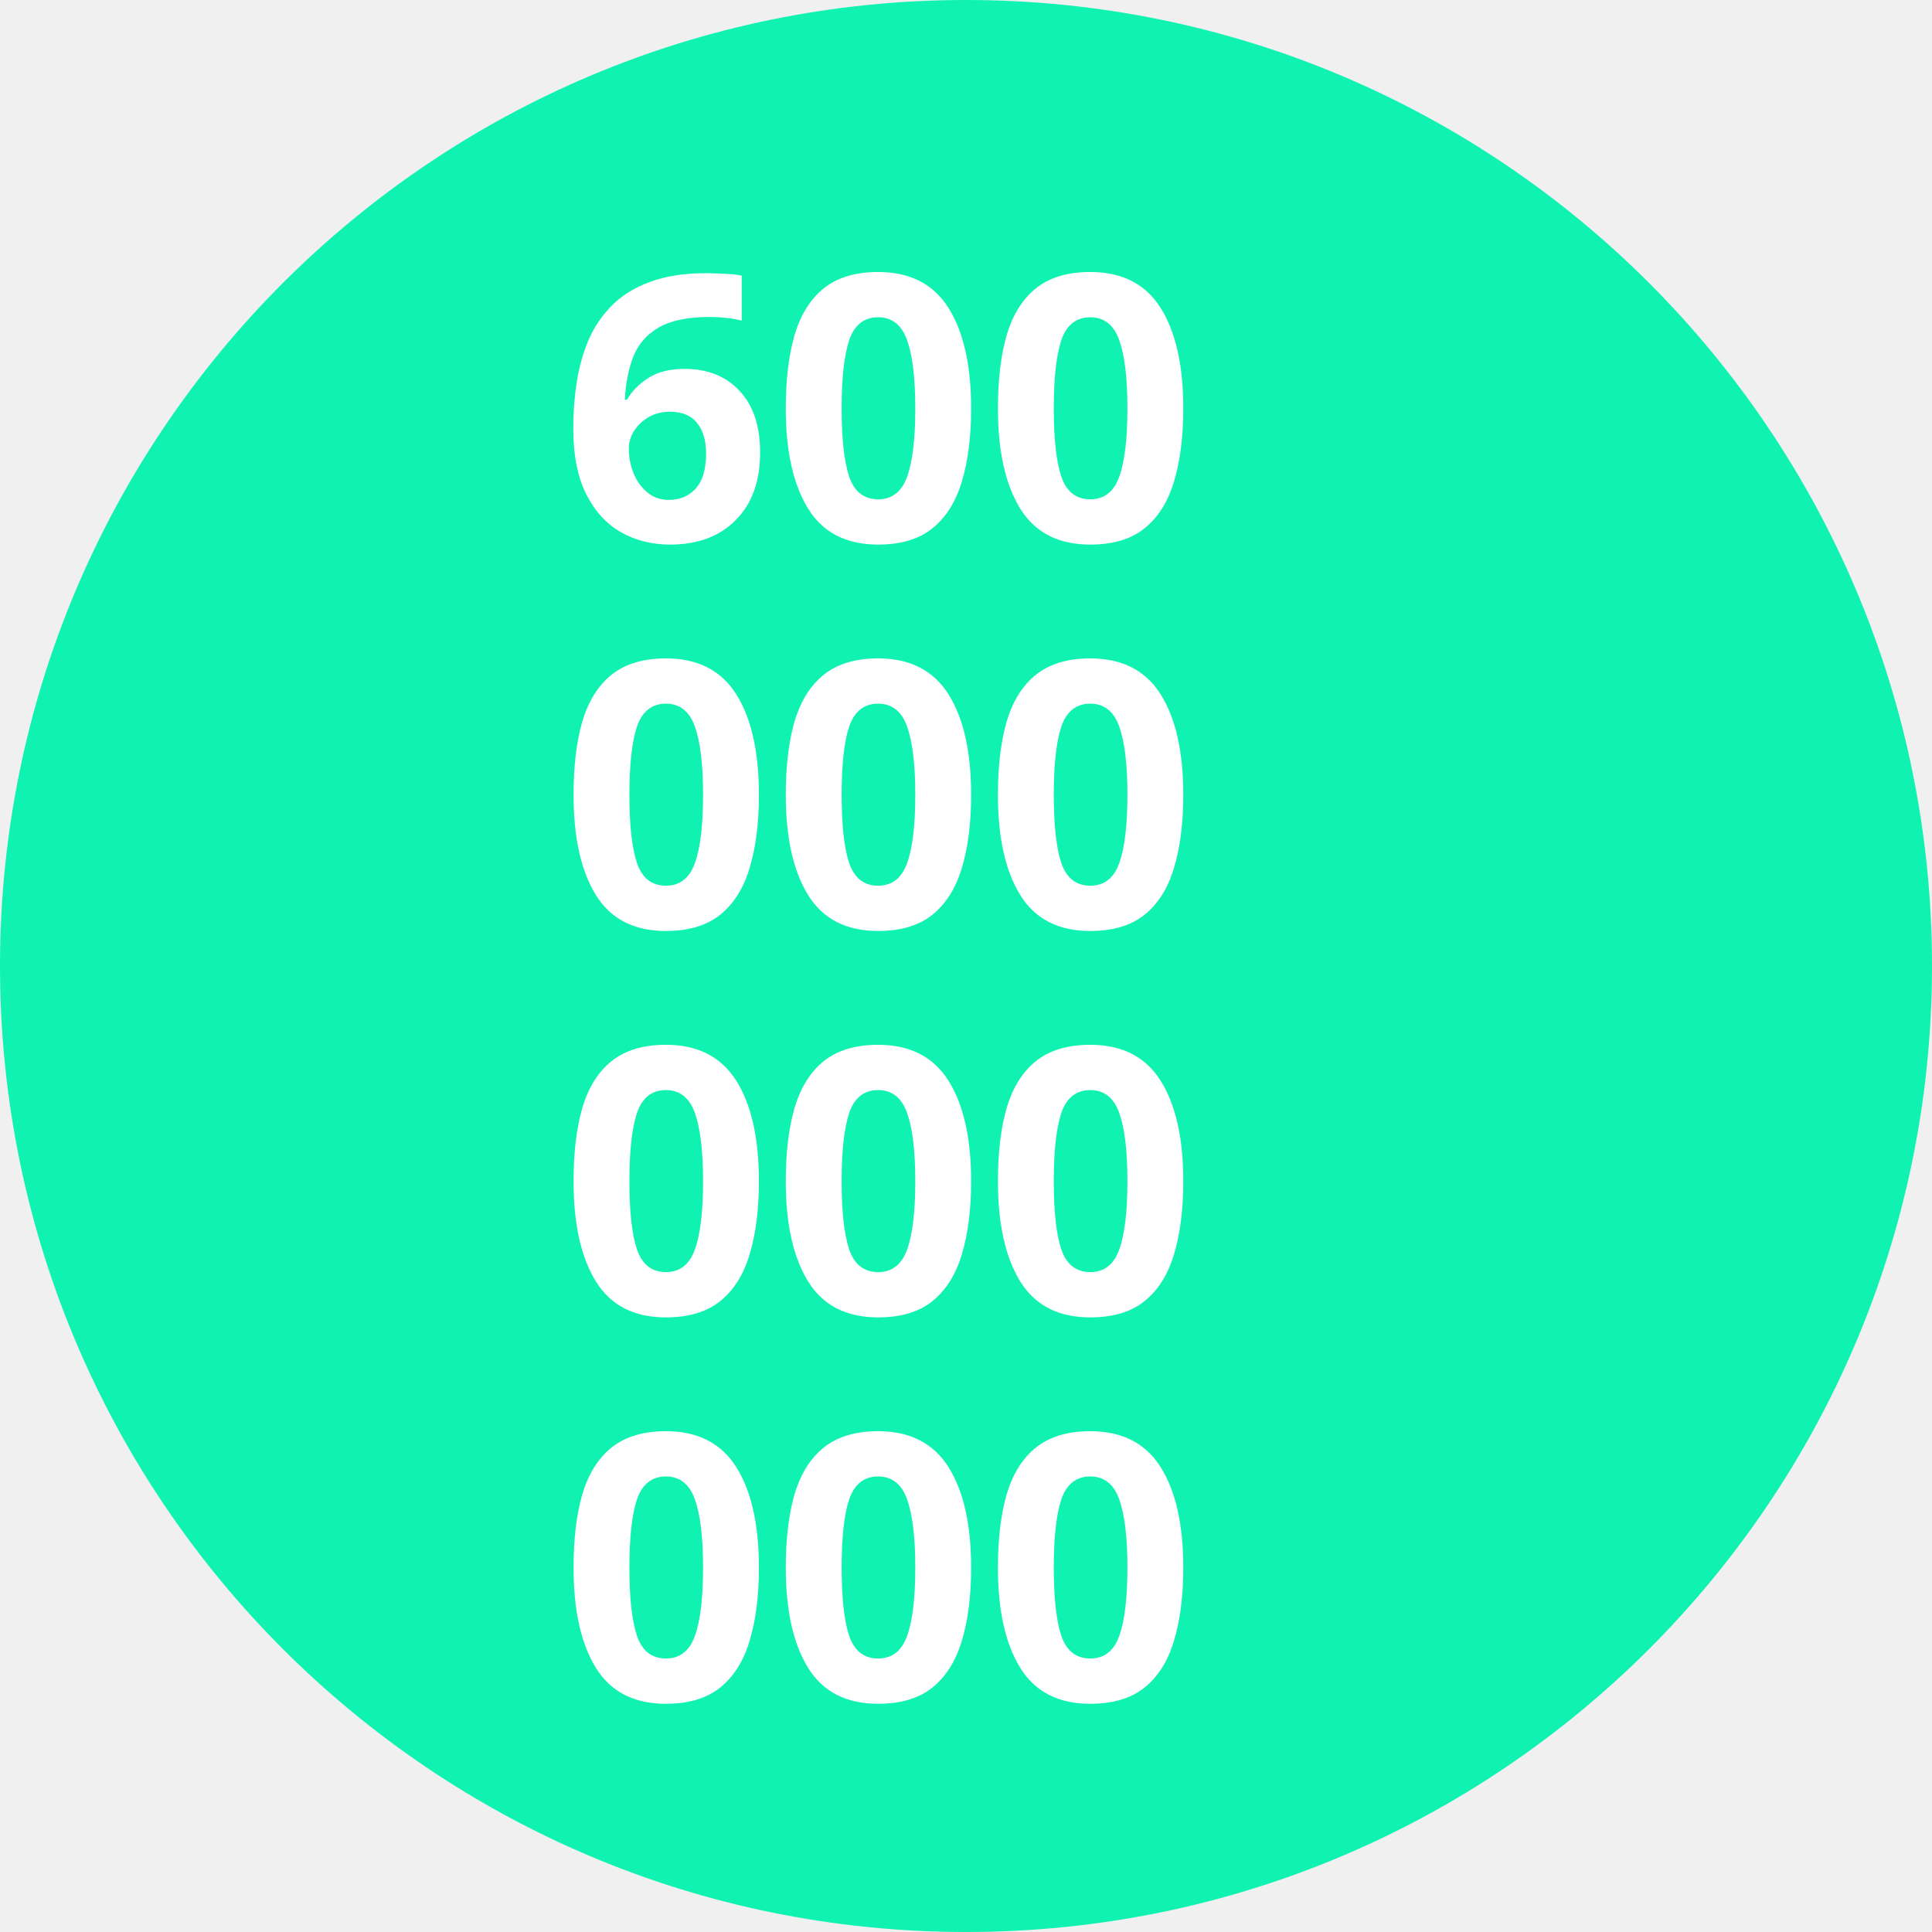
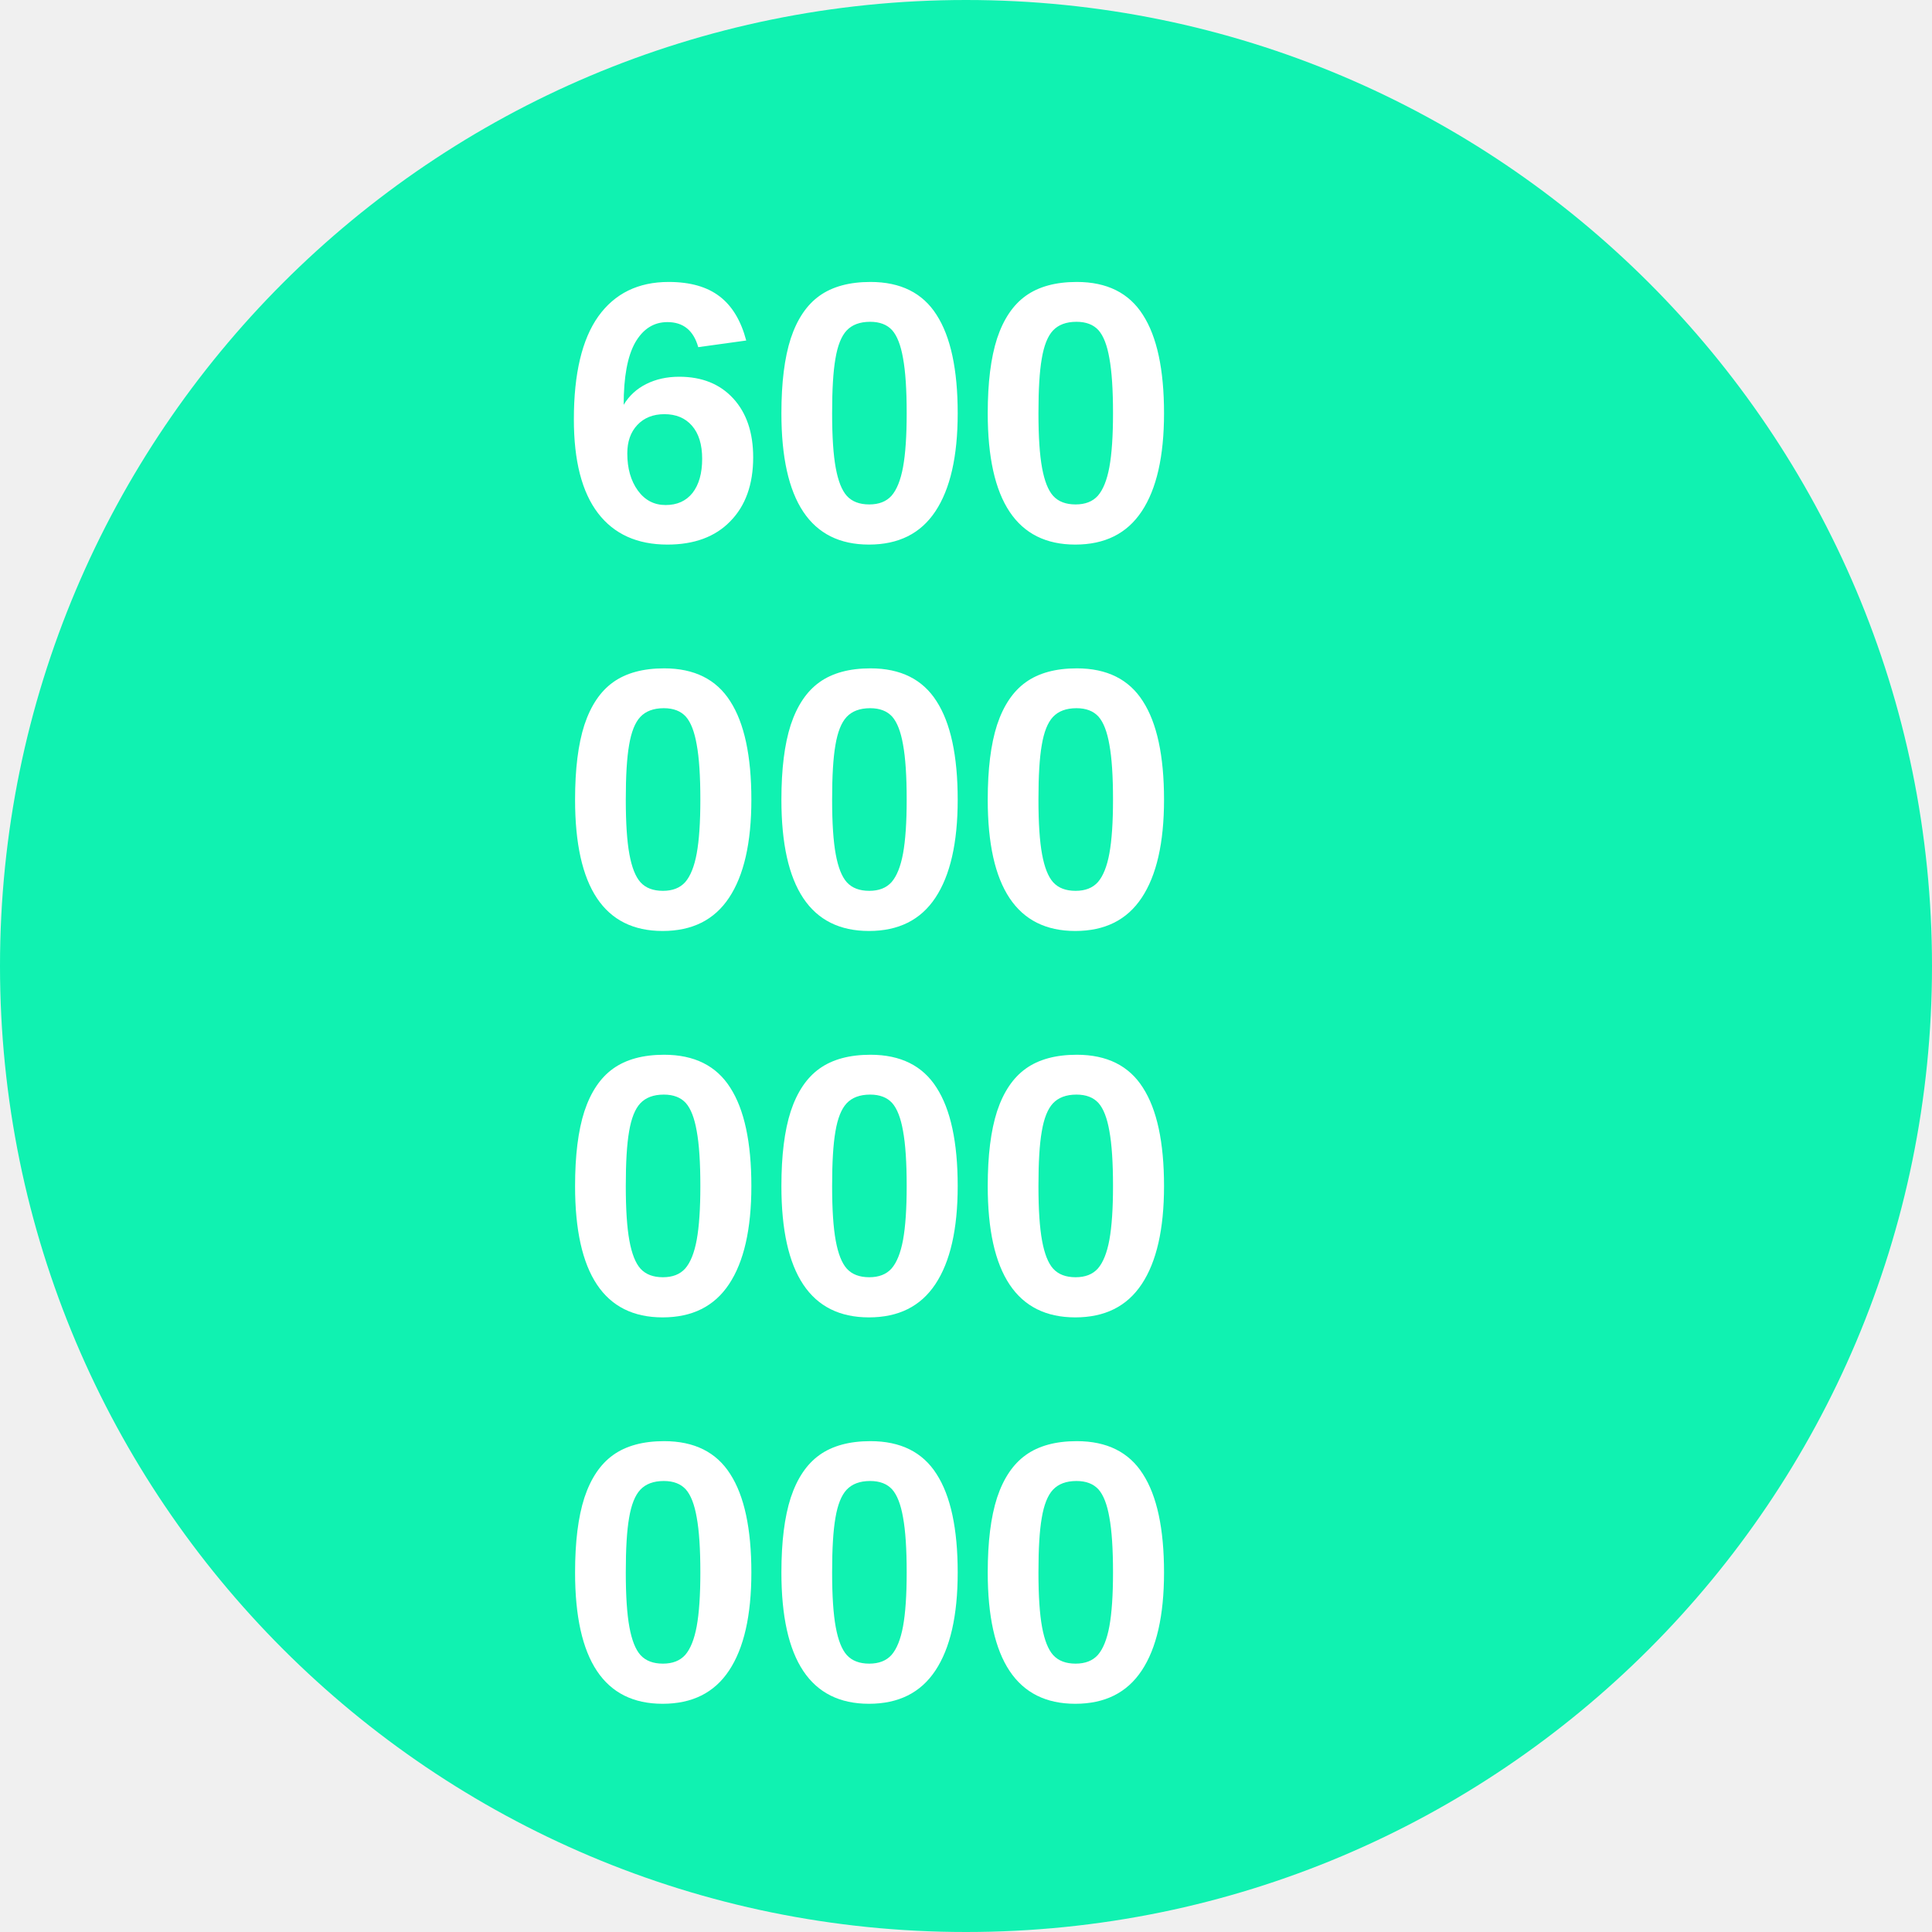
- <svg xmlns="http://www.w3.org/2000/svg" style="font:160% arial sans;font-weight:900;fill:white" height="100%" width="100%" viewBox="0 0 100 100">
+ <svg xmlns="http://www.w3.org/2000/svg" style="font:160% arial;font-weight:900;fill:white" height="100%" width="100%" viewBox="0 0 100 100">
  <circle cy="50%" cx="50%" r="50%" fill="#10f2b1" />
  <text x="29%" y="28%">600</text>
  <text x="29%" y="48%">000</text>
  <text x="29%" y="68%">000</text>
  <text x="29%" y="88%">000</text>
</svg>
